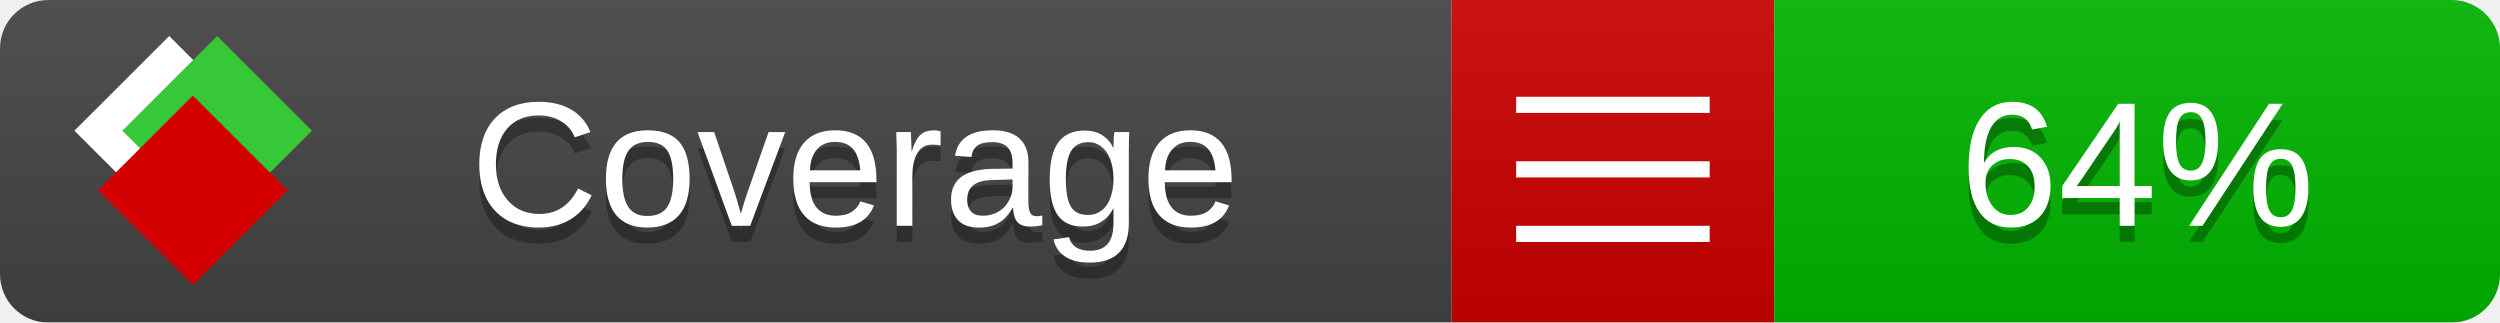
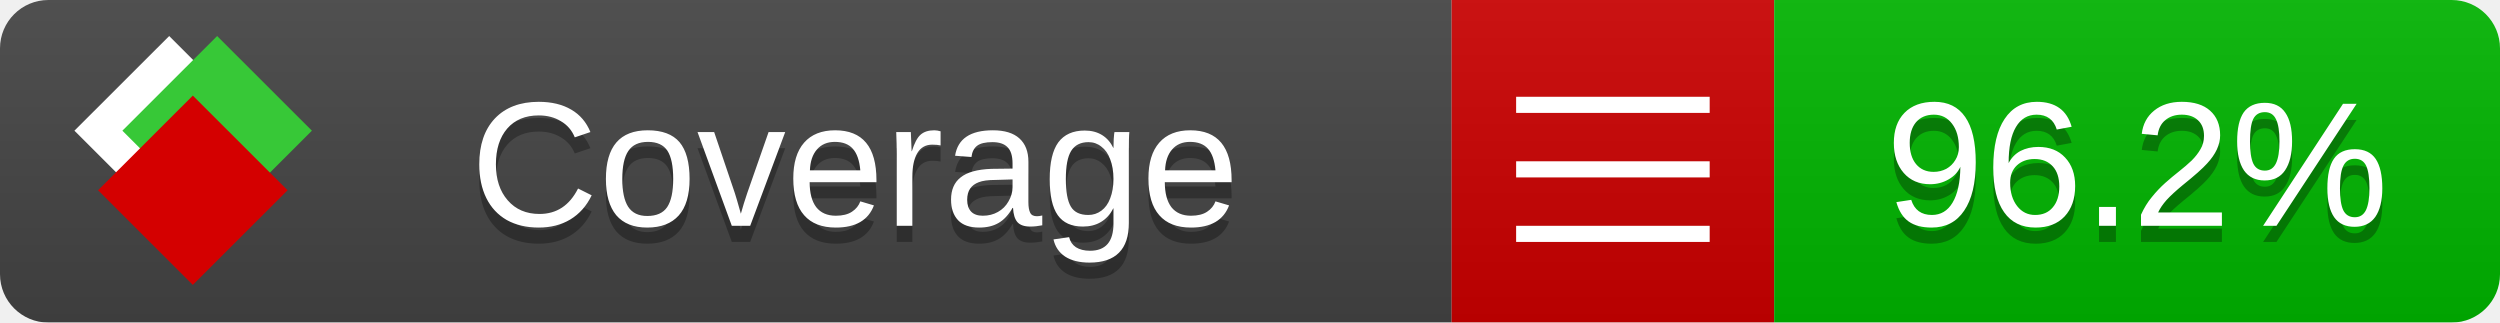
<svg xmlns="http://www.w3.org/2000/svg" xmlns:xlink="http://www.w3.org/1999/xlink" width="155" height="20">
  <style type="text/css">
          
            @keyframes fade1 {
                0% { visibility: visible; opacity: 1; }
               27% { visibility: visible; opacity: 1; }
               33% { visibility: hidden; opacity: 0; }
               60% { visibility: hidden; opacity: 0; }
               66% { visibility: hidden; opacity: 0; }
               93% { visibility: hidden; opacity: 0; }
              100% { visibility: visible; opacity: 1; }
            }
            @keyframes fade2 {
                0% { visibility: hidden; opacity: 0; }
               27% { visibility: hidden; opacity: 0; }
               33% { visibility: visible; opacity: 1; }
               60% { visibility: visible; opacity: 1; }
               66% { visibility: hidden; opacity: 0; }
               93% { visibility: hidden; opacity: 0; }
              100% { visibility: hidden; opacity: 0; }
            }
            @keyframes fade3 {
                0% { visibility: hidden; opacity: 0; }
               27% { visibility: hidden; opacity: 0; }
               33% { visibility: hidden; opacity: 0; }
               60% { visibility: hidden; opacity: 0; }
               66% { visibility: visible; opacity: 1; }
               93% { visibility: visible; opacity: 1; }
              100% { visibility: hidden; opacity: 0; }
            }
            .linecoverage {
                animation-duration: 15s;
                animation-name: fade1;
                animation-iteration-count: infinite;
            }
            .branchcoverage {
                animation-duration: 15s;
                animation-name: fade2;
                animation-iteration-count: infinite;
            }
            .methodcoverage {
                animation-duration: 15s;
                animation-name: fade3;
                animation-iteration-count: infinite;
            }
          
    </style>
  <defs>
    <linearGradient id="gradient" x2="0" y2="100%">
      <stop offset="0" stop-color="#bbb" stop-opacity=".1" />
      <stop offset="1" stop-opacity=".1" />
    </linearGradient>
    <linearGradient id="c">
      <stop offset="0" stop-color="#d40000" />
      <stop offset="1" stop-color="#ff2a2a" />
    </linearGradient>
    <linearGradient id="a">
      <stop offset="0" stop-color="#e0e0de" />
      <stop offset="1" stop-color="#fff" />
    </linearGradient>
    <linearGradient id="b">
      <stop offset="0" stop-color="#37c837" />
      <stop offset="1" stop-color="#217821" />
    </linearGradient>
    <linearGradient xlink:href="#a" id="e" x1="106.44" x2="69.96" y1="-11.96" y2="-46.84" gradientTransform="matrix(-.8426 -.00045 -.00045 -.8426 -94.27 -75.82)" gradientUnits="userSpaceOnUse" />
    <linearGradient xlink:href="#b" id="f" x1="56.19" x2="77.97" y1="-23.45" y2="10.62" gradientTransform="matrix(.8426 .00045 .00045 .8426 94.27 75.82)" gradientUnits="userSpaceOnUse" />
    <linearGradient xlink:href="#c" id="g" x1="79.98" x2="132.9" y1="10.79" y2="10.79" gradientTransform="matrix(.8426 .00045 .00045 .8426 94.27 75.82)" gradientUnits="userSpaceOnUse" />
    <mask id="mask">
      <rect width="155" height="20" rx="3" fill="#fff" />
    </mask>
    <g id="icon" transform="matrix(.04486 0 0 .04481 -.48 -.63)">
      <rect width="52.92" height="52.92" x="-109.72" y="-27.13" fill="url(#e)" transform="rotate(-135)" />
      <rect width="52.92" height="52.92" x="70.19" y="-39.18" fill="url(#f)" transform="rotate(45)" />
      <rect width="52.92" height="52.92" x="80.05" y="-15.74" fill="url(#g)" transform="rotate(45)" />
    </g>
  </defs>
  <g mask="url(#mask)">
    <rect x="0" y="0" width="90" height="20" fill="#444" />
    <rect x="90" y="0" width="20" height="20" fill="#c00" />
    <rect x="110" y="0" width="45" height="20" fill="#00B600" />
    <rect x="0" y="0" width="155" height="20" fill="url(#gradient)" />
  </g>
  <g>
    <path class="" stroke="#fff" d="M94 6.5 h12 M94 10.5 h12 M94 14.5 h12" />
  </g>
  <g fill="#fff" text-anchor="middle" font-family="Verdana,Arial,Geneva,sans-serif" font-size="11">
    <a xlink:href="https://github.com/danielpalme/ReportGenerator" target="_top">
      <use xlink:href="#icon" transform="translate(3,1) scale(3.5)" />
    </a>
    <text x="53" y="15" fill="#010101" fill-opacity=".3">Coverage</text>
    <text x="53" y="14" fill="#fff">Coverage</text>
-     <text class="" x="132.5" y="15" fill="#010101" fill-opacity=".3">64%</text>
-     <text class="" x="132.5" y="14">64%</text>
+     <text class="" x="132.5" y="15" fill="#010101" fill-opacity=".3">96.2%</text>
+     <text class="" x="132.5" y="14">96.2%</text>
  </g>
  <g>
    <rect class="" x="90" y="0" width="65" height="20" fill-opacity="0" />
  </g>
</svg>
